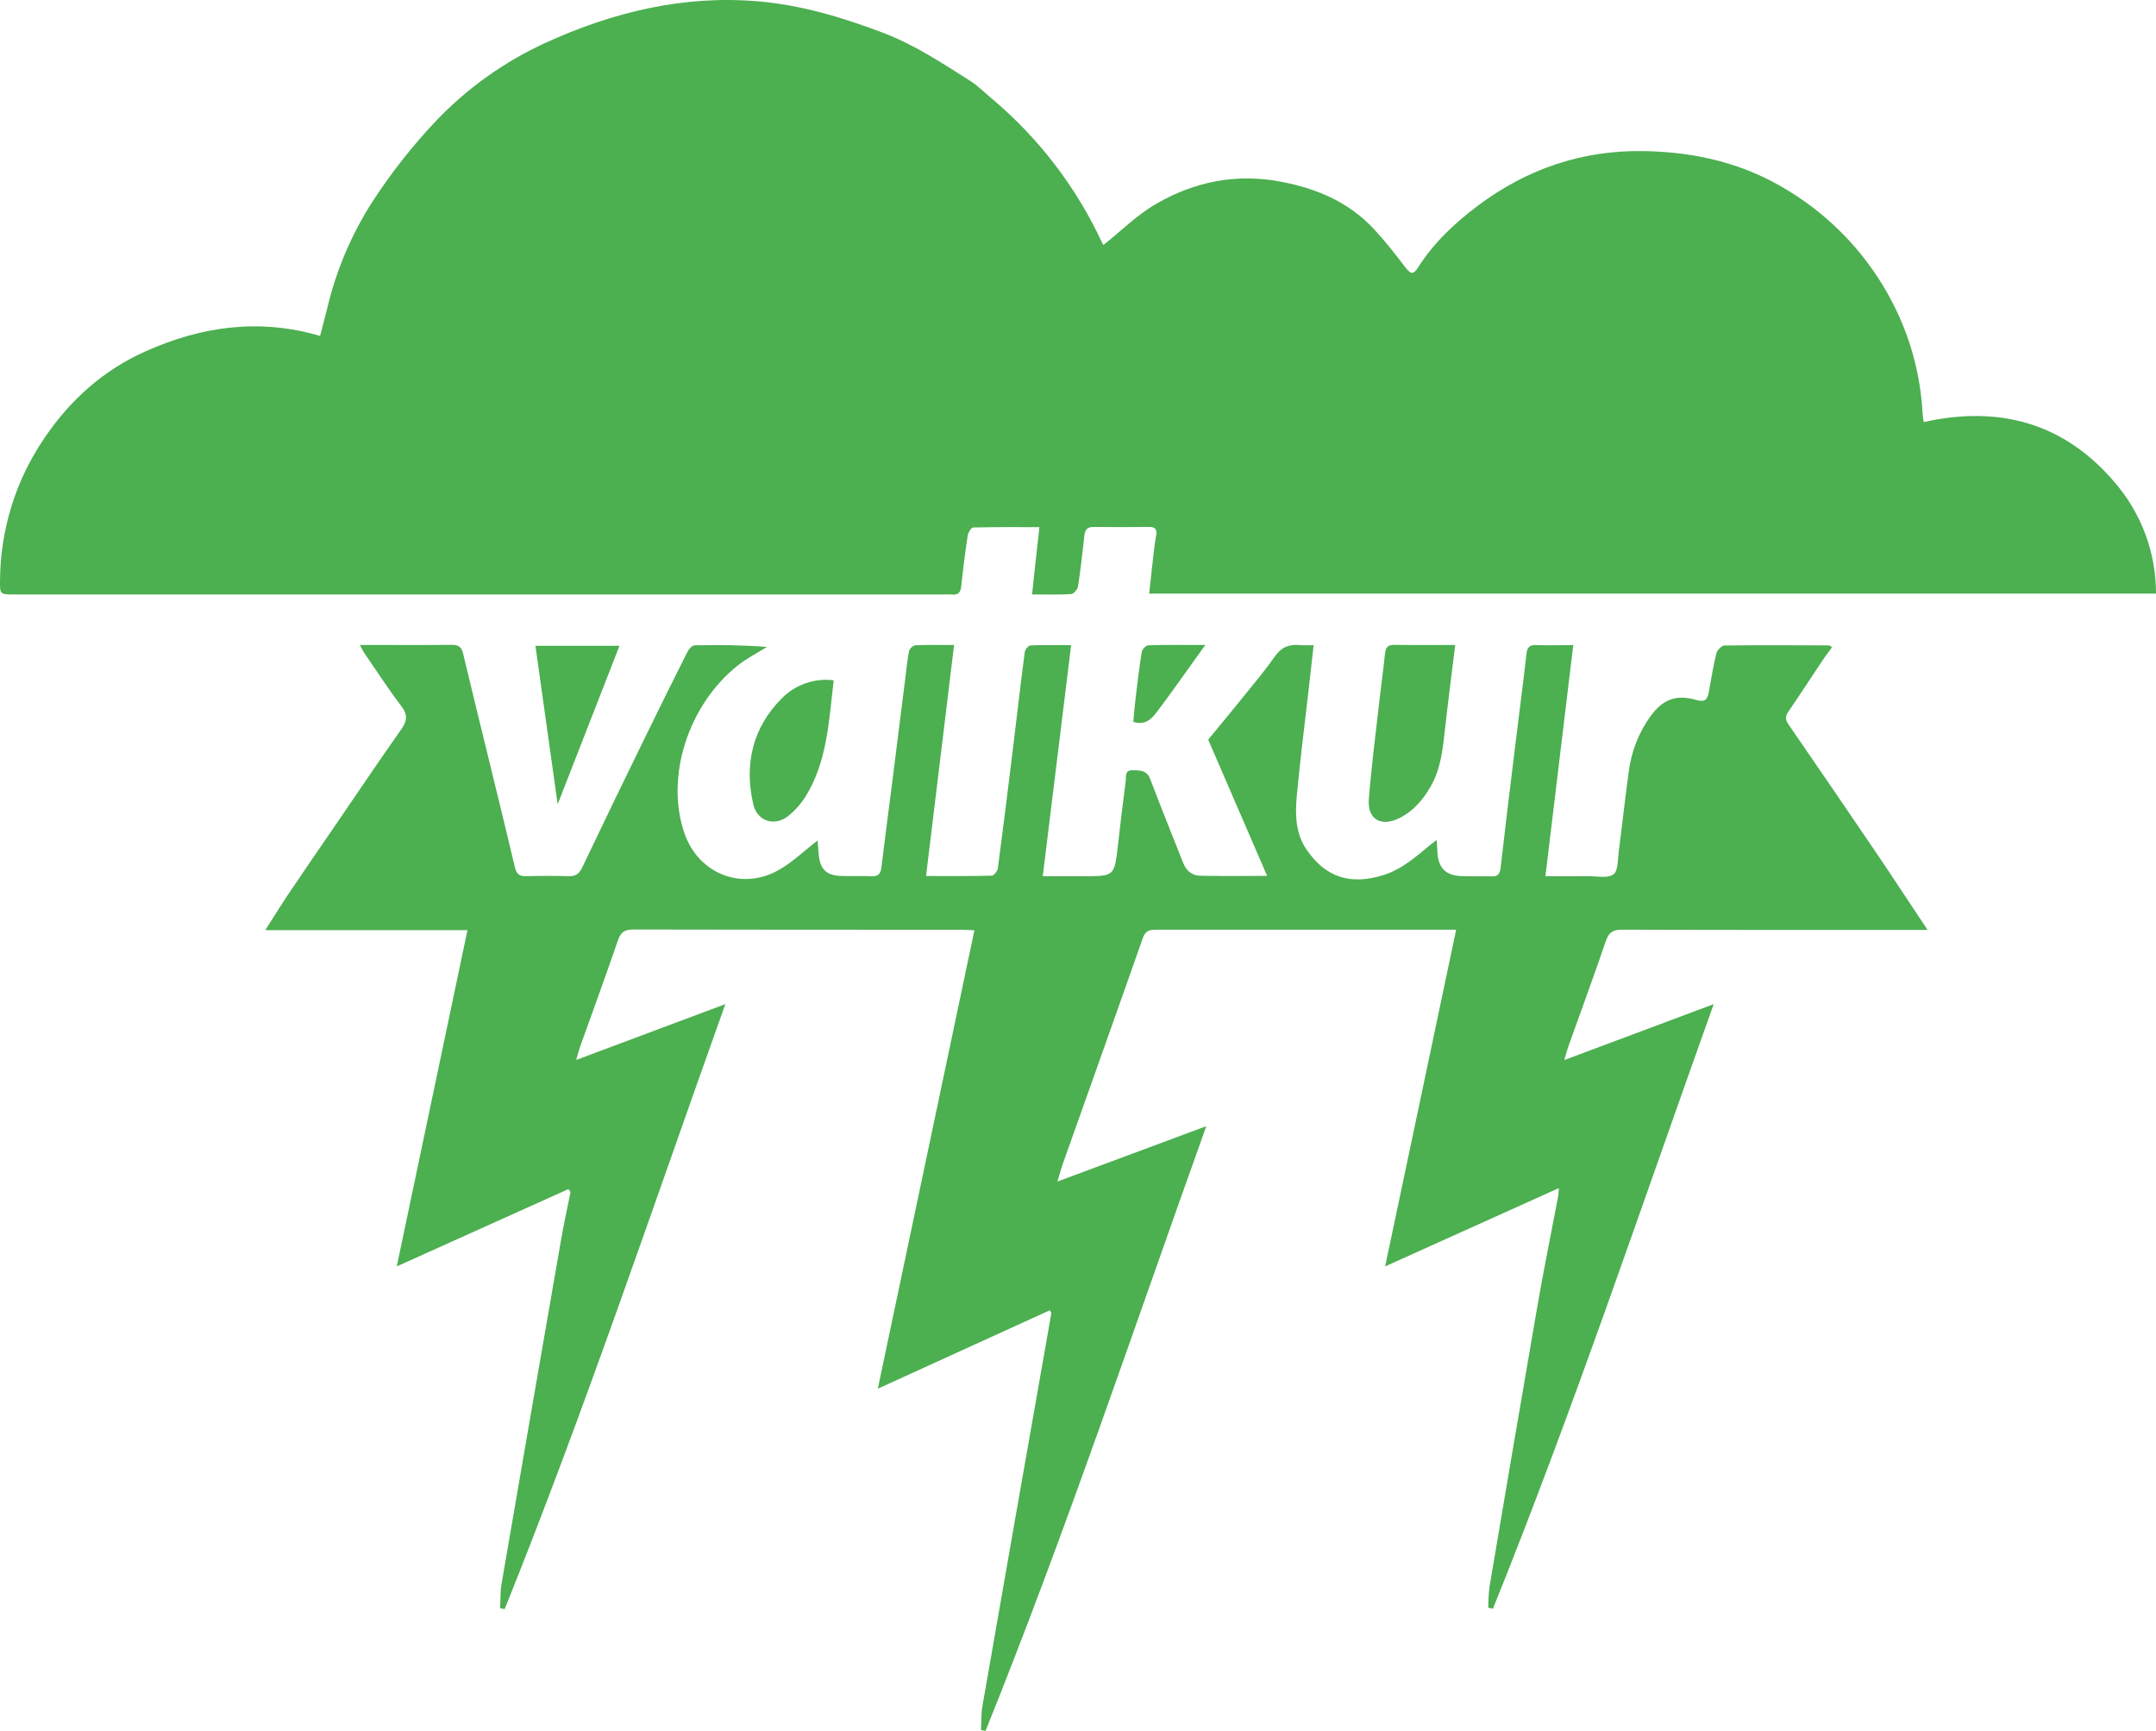
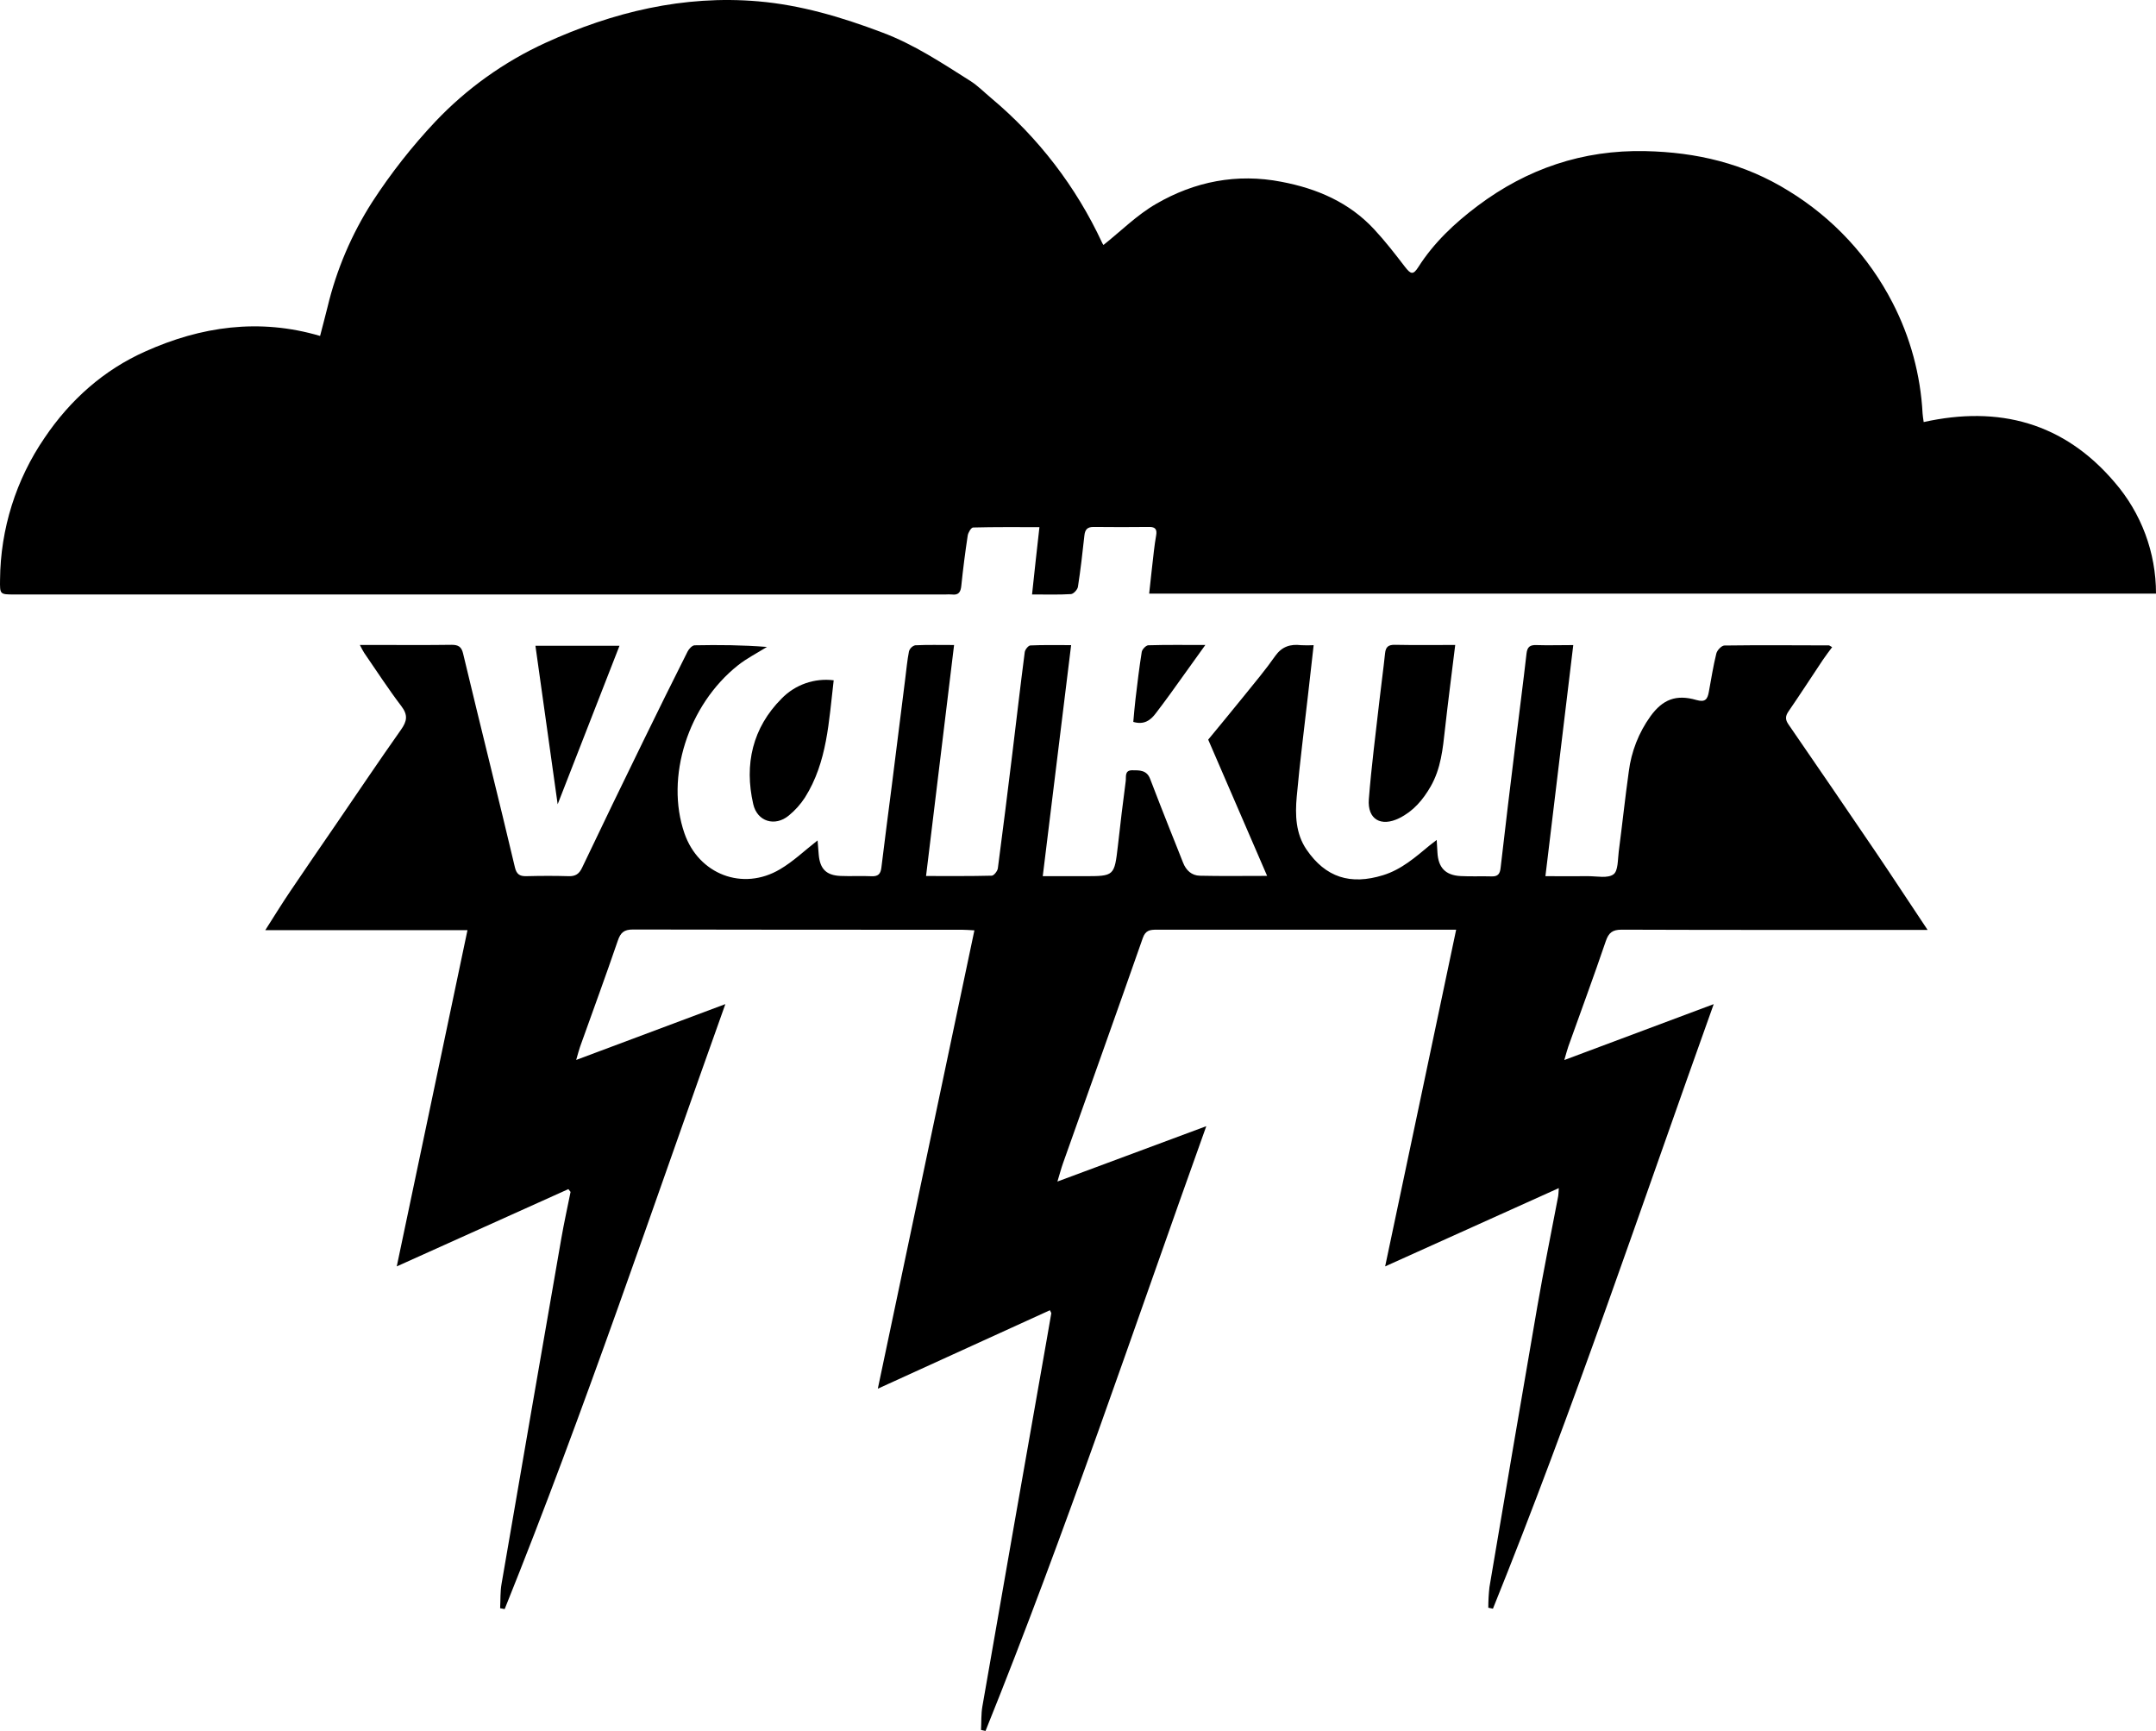
<svg xmlns="http://www.w3.org/2000/svg" id="Layer_1" data-name="Layer 1" viewBox="0 0 902.05 724.14">
-   <path d="M133.92,140.54c1.12-4.34,2.16-8.21,3.12-12.1a143.21,143.21,0,0,1,18.74-44,238.18,238.18,0,0,1,26.33-33.53,148.94,148.94,0,0,1,46.14-33C256.41,5.05,286-2.12,317.21.56c17.93,1.54,35,6.64,51.83,13,13.39,5,25.06,12.81,36.95,20.31,3.15,2,5.8,4.74,8.68,7.14a174.9,174.9,0,0,1,46.42,60.48,6.09,6.09,0,0,0,.58,1c7.33-5.82,14-12.55,22-17.17,16.15-9.39,33.82-12.89,52.45-9.27C551,78.87,564.5,84.63,575,96c4.56,4.9,8.68,10.23,12.76,15.55,2.48,3.23,3.49,3.57,5.64.2,6.53-10.26,15.31-18.48,24.83-25.63,20.66-15.52,44-23.47,70.12-22.9,21.44.46,41.42,5.11,60,16.65a118.17,118.17,0,0,1,43.47,46.76,114.11,114.11,0,0,1,12.57,46.34c.06,1,.25,2,.46,3.6,31.48-7,58.63.25,79.82,25.11a71,71,0,0,1,17.38,46.67H480.8c.67-6.13,1.3-12.08,2-18,.24-2.15.57-4.29.93-6.42.4-2.32-.25-3.51-2.87-3.48q-11.69.13-23.37,0c-2.6,0-3.53,1.15-3.79,3.58-.78,7.17-1.59,14.33-2.7,21.45-.18,1.19-1.85,3-2.92,3.06-5.15.32-10.32.15-16.28.15,1-9.48,2-18.52,3.09-28.16-9.67,0-18.72-.09-27.75.15-.82,0-2.07,2.13-2.26,3.39q-1.59,10.47-2.68,21c-.27,2.67-1.16,4-4,3.63a20.49,20.49,0,0,0-2.6,0H6.1c-6.19,0-6.17,0-6.08-6.19a106.51,106.51,0,0,1,18.65-59.37C29.38,167.25,43.5,154.71,60.86,147,84,136.62,108.35,133,133.92,140.54Z" style="fill:#4caf50" />
-   <path d="M342.07,351.59c.17,2.14.31,4.07.48,6,.54,5.93,3.14,8.59,9.07,8.86,4.32.19,8.66-.09,13,.12,2.75.13,3.82-.91,4.14-3.59,1.37-11.45,2.91-22.88,4.36-34.33q2.83-22.29,5.61-44.61c.49-3.85.83-7.74,1.58-11.55a3.82,3.82,0,0,1,2.55-2.53c5.16-.25,10.34-.12,16.32-.12-3.92,32.32-7.79,64.19-11.73,96.64,9.66,0,18.57.09,27.47-.14.91,0,2.41-1.91,2.57-3.07,2.13-16,4.09-32,6.06-48,1.73-14.16,3.36-28.34,5.2-42.49.13-1,1.49-2.72,2.34-2.76,5.44-.25,10.89-.13,17.06-.13-4,32.32-7.87,64.11-11.87,96.66h17.27c12.7,0,12.69,0,14.18-12.83,1-9,2.08-18,3.27-27,.23-1.74-.58-4.47,2.69-4.48,3.05,0,6.11-.11,7.51,3.6,2.7,7.14,5.54,14.24,8.33,21.35,1.8,4.55,3.66,9.09,5.43,13.65,1.27,3.29,3.63,5.45,7.07,5.52,8.92.21,17.85.07,28.12.07l-24.65-57c4.68-5.7,9.92-12,15.07-18.39,4.43-5.49,9-10.92,13-16.65,2.8-3.92,6.3-5,10.76-4.48a50.42,50.42,0,0,0,5.29,0c-.83,7.26-1.59,14.05-2.36,20.85-1.61,14.17-3.44,28.33-4.72,42.53-.69,7.63-.46,15.47,4.1,22.13,8,11.7,18.37,14.94,32.05,10.71,7.69-2.38,13.5-7.52,19.49-12.48.73-.61,1.51-1.17,2.92-2.26.13,2.21.22,3.72.31,5.23.34,6.33,3.33,9.54,9.65,9.88,4.32.24,8.66,0,13,.14,2.64.1,3.49-1.06,3.77-3.5q3-26,6.22-51.95c1.53-12.59,3.2-25.16,4.63-37.77.32-2.8,1.45-3.64,4.13-3.55,4.87.16,9.75,0,15.43,0-3.89,32.31-7.72,64.11-11.65,96.68,6.33,0,12.19.05,18,0,3.58,0,8.05,1,10.47-.77,2-1.45,1.77-6.22,2.21-9.57,1.46-11.14,2.64-22.32,4.2-33.45a50.41,50.41,0,0,1,9.07-23.11c5.13-7.05,10.73-9.27,19.24-6.8,3.71,1.07,4.62-.37,5.17-3.34,1-5.39,1.83-10.82,3.15-16.13.33-1.35,2.19-3.31,3.37-3.33,14.57-.2,29.14-.09,43.71-.05.24,0,.48.25,1.37.74-1.34,1.82-2.68,3.53-3.89,5.34-4.8,7.18-9.49,14.45-14.39,21.57-1.37,2-1.35,3.42,0,5.39q18.36,26.65,36.54,53.44c7.11,10.48,14,21.09,21.68,32.55h-5.5c-40.83,0-81.66.05-122.49-.1-3.87,0-5.45,1.26-6.67,4.85-5,14.73-10.42,29.33-15.65,44-.52,1.45-.89,3-1.69,5.69L717,420.08C686.53,505.15,658.15,590,624.63,673l-1.94-.41a76.66,76.66,0,0,1,.48-8.6q9.89-58.63,20-117.24c2.68-15.48,5.83-30.88,8.76-46.32.13-.66.11-1.35.26-3.38l-72.66,32.75c10-47.2,19.75-93.65,29.71-140.86h-5.34q-59.94,0-119.9,0c-2.76,0-4.7.16-5.86,3.47-11,31.42-22.22,62.77-33.36,94.15-.79,2.23-1.39,4.52-2.37,7.74l62.29-23.16c-30.53,85.13-58.88,170-92.37,253l-1.88-.41c.18-3.31,0-6.68.58-9.92q13.32-76.45,26.82-152.89c.67-3.83,1.34-7.66,2-11.5,0-.22-.21-.49-.58-1.28l-72,32.82c13.58-64.42,26.93-127.79,40.41-191.75-2.16-.11-3.68-.25-5.19-.25-45.88,0-91.77,0-137.65-.1-3.72,0-5.18,1.24-6.35,4.66-5.08,14.86-10.51,29.59-15.79,44.38-.51,1.44-.87,2.93-1.63,5.53l62.41-23.36c-30.46,85.13-58.87,170-92.33,253.09l-1.9-.36c.19-3.43,0-6.91.61-10.28q12.42-72.25,25-144.49c1.13-6.49,2.56-12.93,3.86-19.39l-.92-1.17L166,529.8c9.93-47.2,19.69-93.61,29.59-140.68H111c3.82-6,7-11.16,10.42-16.22,6.27-9.32,12.65-18.55,19-27.82,9.1-13.3,18.09-26.67,27.38-39.84,2.5-3.54,2.95-6.11.14-9.8-5.48-7.2-10.41-14.82-15.55-22.29-.55-.8-.95-1.71-1.83-3.33h7.25c10.39,0,20.78.09,31.16-.06,2.8,0,4.11.82,4.77,3.59,3.69,15.57,7.55,31.09,11.33,46.63,3.48,14.28,7,28.55,10.36,42.86.66,2.82,1.95,3.78,4.74,3.71,5.91-.15,11.84-.18,17.75,0,2.87.09,4.38-.94,5.62-3.54q12.65-26.53,25.57-52.93,9.18-18.84,18.59-37.55c.56-1.11,1.93-2.55,2.95-2.57,10-.2,20.05-.12,30.23.69-4.05,2.54-8.39,4.72-12.11,7.67-20.95,16.61-30.5,46.88-22.41,70.28,5.94,17.18,24.4,24.32,40,15.05C331.88,360.41,336.59,355.87,342.07,351.59Z" style="fill:#4caf50" />
-   <path d="M608.85,269.82c-1.5,12.27-3,23.68-4.27,35.11-.92,8.32-1.69,16.55-6,24.08-3.27,5.67-7.25,10.34-13.14,13.26-7.64,3.79-13.39.51-12.73-7.93,1.08-13.78,2.88-27.51,4.43-41.25.74-6.59,1.67-13.16,2.35-19.75.28-2.7,1.39-3.64,4.14-3.58C591.78,269.93,600,269.82,608.85,269.82Z" style="fill:#4caf50" />
-   <path d="M348.81,284.6c-2.05,17.21-2.68,34.19-12,49a32.74,32.74,0,0,1-6.8,7.59c-5.76,4.76-13.18,2.56-14.86-4.77-3.83-16.69-.28-32,11.87-44.18A25.9,25.9,0,0,1,348.81,284.6Z" style="fill:#4caf50" />
-   <path d="M233.32,336.47c-3.14-22.37-6.19-44.14-9.3-66.31h35.17Z" style="fill:#4caf50" />
-   <path d="M504.3,269.83c-5.29,7.37-9.93,13.88-14.61,20.36-2,2.79-4.09,5.54-6.17,8.28-2.23,2.95-4.92,4.84-9.36,3.54.3-3.17.54-6.4.93-9.62.79-6.57,1.55-13.14,2.61-19.67.18-1.08,1.77-2.74,2.75-2.77C488,269.72,495.63,269.83,504.3,269.83Z" style="fill:#4caf50" />
+   <path d="M133.92,140.54c1.12-4.34,2.16-8.21,3.12-12.1a143.21,143.21,0,0,1,18.74-44,238.18,238.18,0,0,1,26.33-33.53,148.94,148.94,0,0,1,46.14-33C256.41,5.05,286-2.12,317.21.56c17.93,1.54,35,6.64,51.83,13,13.39,5,25.06,12.81,36.95,20.31,3.15,2,5.8,4.74,8.68,7.14a174.9,174.9,0,0,1,46.42,60.48,6.09,6.09,0,0,0,.58,1c7.33-5.82,14-12.55,22-17.17,16.15-9.39,33.82-12.89,52.45-9.27C551,78.87,564.5,84.63,575,96c4.56,4.9,8.68,10.23,12.76,15.55,2.48,3.23,3.49,3.57,5.64.2,6.53-10.26,15.31-18.48,24.83-25.63,20.66-15.52,44-23.47,70.12-22.9,21.44.46,41.42,5.11,60,16.65a118.17,118.17,0,0,1,43.47,46.76,114.11,114.11,0,0,1,12.57,46.34c.06,1,.25,2,.46,3.6,31.48-7,58.63.25,79.82,25.11a71,71,0,0,1,17.38,46.67H480.8c.67-6.13,1.3-12.08,2-18,.24-2.15.57-4.29.93-6.42.4-2.32-.25-3.51-2.87-3.48q-11.69.13-23.37,0c-2.6,0-3.53,1.15-3.79,3.58-.78,7.17-1.59,14.33-2.7,21.45-.18,1.19-1.85,3-2.92,3.06-5.15.32-10.32.15-16.28.15,1-9.48,2-18.52,3.09-28.16-9.67,0-18.72-.09-27.75.15-.82,0-2.07,2.13-2.26,3.39q-1.59,10.47-2.68,21c-.27,2.67-1.16,4-4,3.63a20.49,20.49,0,0,0-2.6,0H6.1c-6.19,0-6.17,0-6.08-6.19a106.51,106.51,0,0,1,18.65-59.37C29.38,167.25,43.5,154.71,60.86,147,84,136.62,108.35,133,133.92,140.54Z" style="fill:currentColor" />
+   <path d="M342.07,351.59c.17,2.14.31,4.07.48,6,.54,5.93,3.14,8.59,9.07,8.86,4.32.19,8.66-.09,13,.12,2.75.13,3.82-.91,4.14-3.59,1.37-11.45,2.91-22.88,4.36-34.33q2.83-22.29,5.61-44.61c.49-3.85.83-7.74,1.58-11.55a3.82,3.82,0,0,1,2.55-2.53c5.16-.25,10.34-.12,16.32-.12-3.92,32.32-7.79,64.19-11.73,96.64,9.66,0,18.57.09,27.47-.14.91,0,2.41-1.91,2.57-3.07,2.13-16,4.09-32,6.06-48,1.73-14.16,3.36-28.34,5.2-42.49.13-1,1.49-2.72,2.34-2.76,5.44-.25,10.89-.13,17.06-.13-4,32.32-7.87,64.11-11.87,96.66h17.27c12.7,0,12.69,0,14.18-12.83,1-9,2.08-18,3.27-27,.23-1.74-.58-4.47,2.69-4.48,3.05,0,6.11-.11,7.51,3.6,2.7,7.14,5.54,14.24,8.33,21.35,1.8,4.55,3.66,9.09,5.43,13.65,1.27,3.29,3.63,5.45,7.07,5.52,8.92.21,17.85.07,28.12.07l-24.65-57c4.68-5.7,9.92-12,15.07-18.39,4.43-5.49,9-10.92,13-16.65,2.8-3.92,6.3-5,10.76-4.48a50.42,50.42,0,0,0,5.29,0c-.83,7.26-1.59,14.05-2.36,20.85-1.61,14.17-3.44,28.33-4.72,42.53-.69,7.63-.46,15.47,4.1,22.13,8,11.7,18.37,14.94,32.05,10.71,7.69-2.38,13.5-7.52,19.49-12.48.73-.61,1.51-1.17,2.92-2.26.13,2.21.22,3.72.31,5.23.34,6.33,3.33,9.54,9.65,9.88,4.32.24,8.66,0,13,.14,2.64.1,3.49-1.06,3.77-3.5q3-26,6.22-51.95c1.53-12.59,3.2-25.16,4.63-37.77.32-2.8,1.45-3.64,4.13-3.55,4.87.16,9.75,0,15.43,0-3.89,32.31-7.72,64.11-11.65,96.68,6.33,0,12.19.05,18,0,3.58,0,8.05,1,10.47-.77,2-1.45,1.77-6.22,2.21-9.57,1.46-11.14,2.64-22.32,4.2-33.45a50.41,50.41,0,0,1,9.07-23.11c5.13-7.05,10.73-9.27,19.24-6.8,3.71,1.07,4.62-.37,5.17-3.34,1-5.39,1.83-10.82,3.15-16.13.33-1.35,2.19-3.31,3.37-3.33,14.57-.2,29.14-.09,43.71-.05.24,0,.48.25,1.37.74-1.34,1.82-2.68,3.53-3.89,5.34-4.8,7.18-9.49,14.45-14.39,21.57-1.37,2-1.35,3.42,0,5.39q18.36,26.65,36.54,53.44c7.11,10.48,14,21.09,21.68,32.55h-5.5c-40.83,0-81.66.05-122.49-.1-3.87,0-5.45,1.26-6.67,4.85-5,14.73-10.42,29.33-15.65,44-.52,1.45-.89,3-1.69,5.69L717,420.08C686.53,505.15,658.15,590,624.63,673l-1.94-.41a76.66,76.66,0,0,1,.48-8.6q9.89-58.63,20-117.24c2.68-15.48,5.83-30.88,8.76-46.32.13-.66.11-1.35.26-3.38l-72.66,32.75c10-47.2,19.75-93.65,29.71-140.86h-5.34q-59.94,0-119.9,0c-2.76,0-4.7.16-5.86,3.47-11,31.42-22.22,62.77-33.36,94.15-.79,2.23-1.39,4.52-2.37,7.74l62.29-23.16c-30.53,85.13-58.88,170-92.37,253l-1.88-.41c.18-3.31,0-6.68.58-9.92q13.32-76.45,26.82-152.89c.67-3.83,1.34-7.66,2-11.5,0-.22-.21-.49-.58-1.28l-72,32.82c13.58-64.42,26.93-127.79,40.41-191.75-2.16-.11-3.68-.25-5.19-.25-45.88,0-91.77,0-137.65-.1-3.72,0-5.18,1.24-6.35,4.66-5.08,14.86-10.51,29.59-15.79,44.38-.51,1.44-.87,2.93-1.63,5.53l62.41-23.36c-30.46,85.13-58.87,170-92.33,253.09l-1.9-.36c.19-3.43,0-6.91.61-10.28q12.42-72.25,25-144.49c1.13-6.49,2.56-12.93,3.86-19.39l-.92-1.17L166,529.8c9.93-47.2,19.69-93.61,29.59-140.68H111c3.82-6,7-11.16,10.42-16.22,6.27-9.32,12.65-18.55,19-27.82,9.1-13.3,18.09-26.67,27.38-39.84,2.5-3.54,2.95-6.11.14-9.8-5.48-7.2-10.41-14.82-15.55-22.29-.55-.8-.95-1.71-1.83-3.33h7.25c10.39,0,20.78.09,31.16-.06,2.8,0,4.11.82,4.77,3.59,3.69,15.57,7.55,31.09,11.33,46.63,3.48,14.28,7,28.55,10.36,42.86.66,2.82,1.95,3.78,4.74,3.71,5.91-.15,11.84-.18,17.75,0,2.87.09,4.38-.94,5.62-3.54q12.65-26.53,25.57-52.93,9.18-18.84,18.59-37.55c.56-1.11,1.93-2.55,2.95-2.57,10-.2,20.05-.12,30.23.69-4.05,2.54-8.39,4.72-12.11,7.67-20.95,16.61-30.5,46.88-22.41,70.28,5.94,17.18,24.4,24.32,40,15.05C331.88,360.41,336.59,355.87,342.07,351.59Z" style="fill:currentColor" />
+   <path d="M608.85,269.82c-1.5,12.27-3,23.68-4.27,35.11-.92,8.32-1.69,16.55-6,24.08-3.27,5.67-7.25,10.34-13.14,13.26-7.64,3.79-13.39.51-12.73-7.93,1.08-13.78,2.88-27.51,4.43-41.25.74-6.59,1.67-13.16,2.35-19.75.28-2.7,1.39-3.64,4.14-3.58C591.78,269.93,600,269.82,608.85,269.82Z" style="fill:currentColor" />
+   <path d="M348.81,284.6c-2.05,17.21-2.68,34.19-12,49a32.74,32.74,0,0,1-6.8,7.59c-5.76,4.76-13.18,2.56-14.86-4.77-3.83-16.69-.28-32,11.87-44.18A25.9,25.9,0,0,1,348.81,284.6Z" style="fill:currentColor" />
+   <path d="M233.32,336.47c-3.14-22.37-6.19-44.14-9.3-66.31h35.17Z" style="fill:currentColor" />
+   <path d="M504.3,269.83c-5.29,7.37-9.93,13.88-14.61,20.36-2,2.79-4.09,5.54-6.17,8.28-2.23,2.95-4.92,4.84-9.36,3.54.3-3.17.54-6.4.93-9.62.79-6.57,1.55-13.14,2.61-19.67.18-1.08,1.77-2.74,2.75-2.77C488,269.72,495.63,269.83,504.3,269.83Z" style="fill:currentColor" />
</svg>
